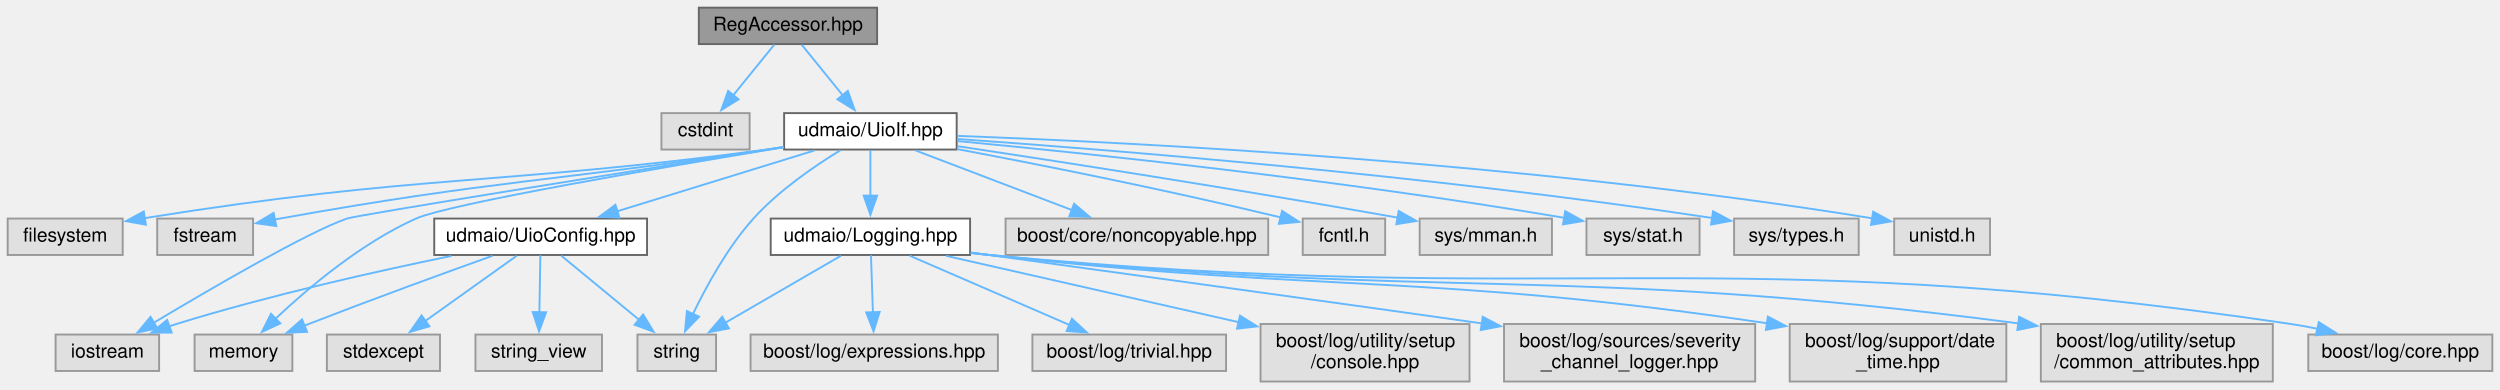
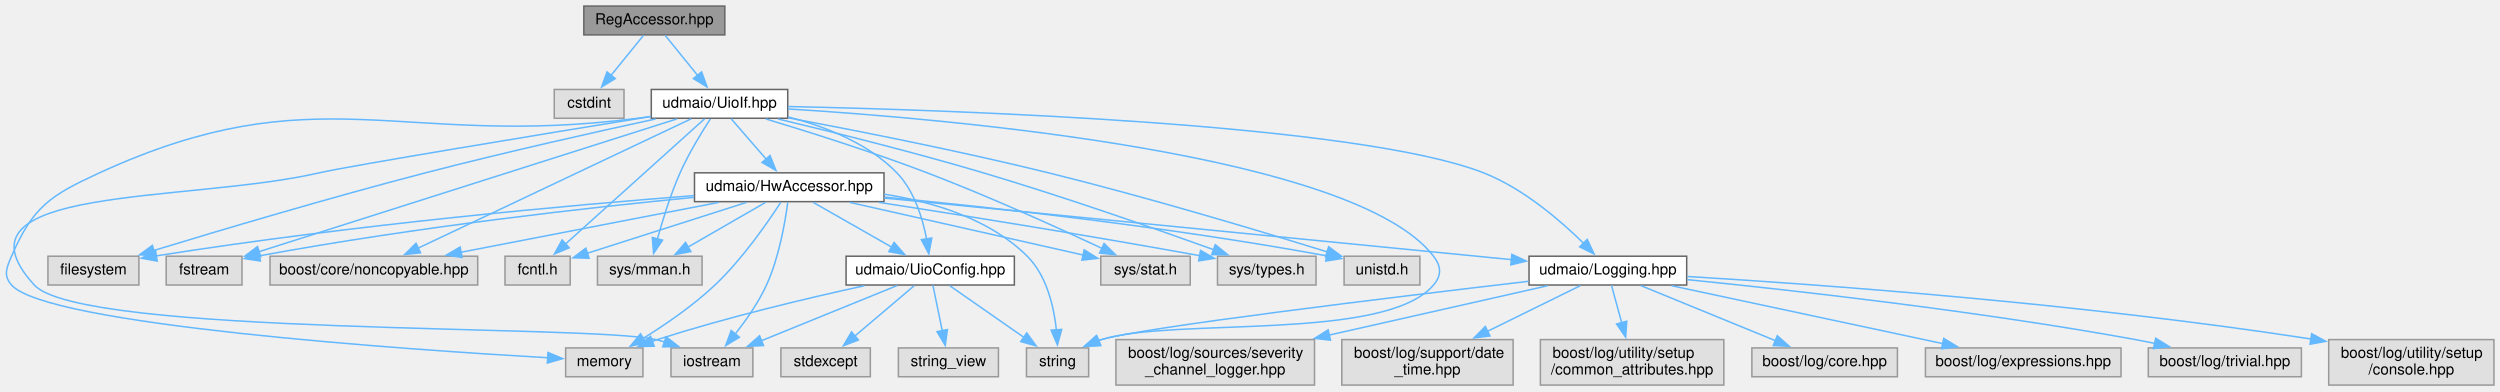
- <svg xmlns="http://www.w3.org/2000/svg" xmlns:xlink="http://www.w3.org/1999/xlink" width="1304pt" height="203pt" viewBox="0.00 0.00 1304.00 203.00">
-   <g id="graph0" class="graph" transform="scale(1 1) rotate(0) translate(4 199)">
+ <svg xmlns="http://www.w3.org/2000/svg" xmlns:xlink="http://www.w3.org/1999/xlink" width="1649pt" height="258pt" viewBox="0.00 0.00 1649.12 258.00">
+   <g id="graph0" class="graph" transform="scale(1 1) rotate(0) translate(4 254)">
    <g id="node1" class="node">
      <g id="a_node1">
        <a xlink:title=" ">
-           <polygon fill="#999999" stroke="#666666" points="453.5,-195 360.5,-195 360.5,-176 453.5,-176 453.5,-195" />
-           <text text-anchor="middle" x="407" y="-183" font-family="Helvetica,sans-Serif" font-size="10.00">RegAccessor.hpp</text>
+           <polygon fill="#999999" stroke="#666666" points="474.12,-250 381.12,-250 381.12,-231 474.12,-231 474.12,-250" />
+           <text text-anchor="middle" x="427.62" y="-238" font-family="Helvetica,sans-Serif" font-size="10.00">RegAccessor.hpp</text>
        </a>
      </g>
    </g>
    <g id="node2" class="node">
      <g id="a_node2">
        <a xlink:title=" ">
-           <polygon fill="#e0e0e0" stroke="#999999" points="387,-140 341,-140 341,-121 387,-121 387,-140" />
-           <text text-anchor="middle" x="364" y="-128" font-family="Helvetica,sans-Serif" font-size="10.00">cstdint</text>
+           <polygon fill="#e0e0e0" stroke="#999999" points="407.62,-195 361.62,-195 361.62,-176 407.62,-176 407.62,-195" />
+           <text text-anchor="middle" x="384.62" y="-183" font-family="Helvetica,sans-Serif" font-size="10.00">cstdint</text>
        </a>
      </g>
    </g>
    <g id="edge1" class="edge">
-       <path fill="none" stroke="#63b8ff" d="M399.9,-175.75C394.08,-168.58 385.67,-158.2 378.44,-149.3" />
-       <polygon fill="#63b8ff" stroke="#63b8ff" points="381.23,-147.18 372.21,-141.62 375.79,-151.59 381.23,-147.18" />
+       <path fill="none" stroke="#63b8ff" d="M420.52,-230.75C414.71,-223.58 406.29,-213.2 399.07,-204.3" />
+       <polygon fill="#63b8ff" stroke="#63b8ff" points="401.85,-202.18 392.83,-196.62 396.41,-206.59 401.85,-202.18" />
    </g>
    <g id="node3" class="node">
      <g id="a_node3">
        <a xlink:href="_uio_if_8hpp.html" target="_top" xlink:title=" ">
-           <polygon fill="white" stroke="#666666" points="495,-140 405,-140 405,-121 495,-121 495,-140" />
-           <text text-anchor="middle" x="450" y="-128" font-family="Helvetica,sans-Serif" font-size="10.00">udmaio/UioIf.hpp</text>
+           <polygon fill="white" stroke="#666666" points="515.62,-195 425.62,-195 425.62,-176 515.62,-176 515.62,-195" />
+           <text text-anchor="middle" x="470.62" y="-183" font-family="Helvetica,sans-Serif" font-size="10.00">udmaio/UioIf.hpp</text>
        </a>
      </g>
    </g>
    <g id="edge2" class="edge">
-       <path fill="none" stroke="#63b8ff" d="M414.1,-175.75C419.92,-168.58 428.33,-158.2 435.56,-149.3" />
-       <polygon fill="#63b8ff" stroke="#63b8ff" points="438.21,-151.59 441.79,-141.62 432.77,-147.18 438.21,-151.59" />
+       <path fill="none" stroke="#63b8ff" d="M434.72,-230.75C440.54,-223.58 448.96,-213.2 456.18,-204.3" />
+       <polygon fill="#63b8ff" stroke="#63b8ff" points="458.83,-206.59 462.42,-196.62 453.4,-202.18 458.83,-206.59" />
    </g>
    <g id="node4" class="node">
      <g id="a_node4">
        <a xlink:title=" ">
-           <polygon fill="#e0e0e0" stroke="#999999" points="60,-85 0,-85 0,-66 60,-66 60,-85" />
-           <text text-anchor="middle" x="30" y="-73" font-family="Helvetica,sans-Serif" font-size="10.00">filesystem</text>
+           <polygon fill="#e0e0e0" stroke="#999999" points="87.62,-85 27.62,-85 27.62,-66 87.62,-66 87.62,-85" />
+           <text text-anchor="middle" x="57.62" y="-73" font-family="Helvetica,sans-Serif" font-size="10.00">filesystem</text>
        </a>
      </g>
    </g>
    <g id="edge3" class="edge">
-       <path fill="none" stroke="#63b8ff" d="M404.65,-122.2C401.72,-121.78 398.82,-121.38 396,-121 254.62,-102.1 215.2,-108.28 71.19,-85.19" />
-       <polygon fill="#63b8ff" stroke="#63b8ff" points="72.1,-81.8 61.67,-83.65 70.98,-88.7 72.1,-81.8" />
+       <path fill="none" stroke="#63b8ff" d="M428.45,-175.55C389.04,-167.01 328.63,-153.49 276.62,-140 213.53,-123.63 140.99,-102.05 97.27,-88.73" />
+       <polygon fill="#63b8ff" stroke="#63b8ff" points="98.56,-85.47 87.97,-85.89 96.52,-92.16 98.56,-85.47" />
    </g>
    <g id="node5" class="node">
      <g id="a_node5">
        <a xlink:title=" ">
-           <polygon fill="#e0e0e0" stroke="#999999" points="128,-85 78,-85 78,-66 128,-66 128,-85" />
-           <text text-anchor="middle" x="103" y="-73" font-family="Helvetica,sans-Serif" font-size="10.00">fstream</text>
+           <polygon fill="#e0e0e0" stroke="#999999" points="155.62,-85 105.62,-85 105.62,-66 155.62,-66 155.62,-85" />
+           <text text-anchor="middle" x="130.62" y="-73" font-family="Helvetica,sans-Serif" font-size="10.00">fstream</text>
        </a>
      </g>
    </g>
    <g id="edge4" class="edge">
-       <path fill="none" stroke="#63b8ff" d="M404.63,-122.31C401.71,-121.86 398.82,-121.42 396,-121 283.24,-104.14 254.22,-105.15 142,-85 141.02,-84.82 140.02,-84.64 139.01,-84.45" />
-       <polygon fill="#63b8ff" stroke="#63b8ff" points="140.1,-81.1 129.6,-82.56 138.72,-87.96 140.1,-81.1" />
+       <path fill="none" stroke="#63b8ff" d="M442.51,-175.57C381.02,-156.04 234.65,-109.54 166.58,-87.92" />
+       <polygon fill="#63b8ff" stroke="#63b8ff" points="168,-84.7 157.41,-85.01 165.88,-91.37 168,-84.7" />
    </g>
    <g id="node6" class="node">
      <g id="a_node6">
        <a xlink:title=" ">
-           <polygon fill="#e0e0e0" stroke="#999999" points="79,-24.5 25,-24.5 25,-5.5 79,-5.5 79,-24.5" />
-           <text text-anchor="middle" x="52" y="-12.5" font-family="Helvetica,sans-Serif" font-size="10.00">iostream</text>
+           <polygon fill="#e0e0e0" stroke="#999999" points="492.62,-24.5 438.62,-24.5 438.62,-5.5 492.62,-5.5 492.62,-24.5" />
+           <text text-anchor="middle" x="465.62" y="-12.5" font-family="Helvetica,sans-Serif" font-size="10.00">iostream</text>
        </a>
      </g>
    </g>
    <g id="edge5" class="edge">
-       <path fill="none" stroke="#63b8ff" d="M404.79,-122.33C328.61,-110.23 182.36,-86.85 177,-85 156.67,-77.97 106.46,-48.76 76.23,-30.68" />
-       <polygon fill="#63b8ff" stroke="#63b8ff" points="78.12,-27.73 67.74,-25.58 74.51,-33.73 78.12,-27.73" />
+       <path fill="none" stroke="#63b8ff" d="M425.24,-177.15C355.42,-165.8 227.52,-144.8 206.62,-140 119.11,-119.9 -42.03,-132.21 18.62,-66 49.51,-32.28 384.04,-40.19 428.62,-30 430.51,-29.57 432.43,-29.06 434.35,-28.5" />
+       <polygon fill="#63b8ff" stroke="#63b8ff" points="435.38,-31.85 443.75,-25.35 433.16,-25.21 435.38,-31.85" />
    </g>
    <g id="node7" class="node">
      <g id="a_node7">
        <a xlink:title=" ">
-           <polygon fill="#e0e0e0" stroke="#999999" points="148.5,-24.5 97.5,-24.5 97.5,-5.5 148.5,-5.5 148.5,-24.5" />
-           <text text-anchor="middle" x="123" y="-12.5" font-family="Helvetica,sans-Serif" font-size="10.00">memory</text>
+           <polygon fill="#e0e0e0" stroke="#999999" points="420.12,-24.5 369.12,-24.5 369.12,-5.5 420.12,-5.5 420.12,-24.5" />
+           <text text-anchor="middle" x="394.62" y="-12.5" font-family="Helvetica,sans-Serif" font-size="10.00">memory</text>
        </a>
      </g>
    </g>
    <g id="edge6" class="edge">
-       <path fill="none" stroke="#63b8ff" d="M404.55,-122.14C340.69,-111.61 230.23,-92.69 213,-85 184.48,-72.27 156.75,-48.82 139.78,-32.83" />
-       <polygon fill="#63b8ff" stroke="#63b8ff" points="142.23,-30.33 132.61,-25.88 137.35,-35.35 142.23,-30.33" />
+       <path fill="none" stroke="#63b8ff" d="M425.28,-177.18C422.35,-176.76 419.45,-176.37 416.62,-176 259.35,-155.66 205.78,-206.1 61.62,-140 29.33,-125.19 17.65,-117.64 3.62,-85 0.29,-77.24 -1.96,-72.34 3.62,-66 26.83,-39.64 264.17,-23.41 357.36,-18.01" />
+       <polygon fill="#63b8ff" stroke="#63b8ff" points="357.45,-21.51 367.24,-17.45 357.06,-14.52 357.45,-21.51" />
    </g>
    <g id="node8" class="node">
      <g id="a_node8">
        <a xlink:title=" ">
-           <polygon fill="#e0e0e0" stroke="#999999" points="369.5,-24.5 328.5,-24.5 328.5,-5.5 369.5,-5.5 369.5,-24.5" />
-           <text text-anchor="middle" x="349" y="-12.5" font-family="Helvetica,sans-Serif" font-size="10.00">string</text>
+           <polygon fill="#e0e0e0" stroke="#999999" points="714.12,-24.5 673.12,-24.5 673.12,-5.5 714.12,-5.5 714.12,-24.5" />
+           <text text-anchor="middle" x="693.62" y="-12.5" font-family="Helvetica,sans-Serif" font-size="10.00">string</text>
        </a>
      </g>
    </g>
    <g id="edge7" class="edge">
-       <path fill="none" stroke="#63b8ff" d="M434.32,-120.61C421.09,-112.55 402.24,-99.71 389,-85 375.55,-70.06 364.49,-49.87 357.44,-35.19" />
-       <polygon fill="#63b8ff" stroke="#63b8ff" points="360.65,-33.81 353.3,-26.19 354.29,-36.73 360.65,-33.81" />
+       <path fill="none" stroke="#63b8ff" d="M515.79,-182.15C623.41,-175.48 889.89,-152.36 941.62,-85 946.77,-78.3 947.09,-72.44 941.62,-66 909.7,-28.4 769.65,-44.87 722.62,-30 721.97,-29.79 721.32,-29.58 720.66,-29.35" />
+       <polygon fill="#63b8ff" stroke="#63b8ff" points="722.13,-26.17 711.55,-25.57 719.45,-32.63 722.13,-26.17" />
    </g>
    <g id="node9" class="node">
      <g id="a_node9">
        <a xlink:title=" ">
-           <polygon fill="#e0e0e0" stroke="#999999" points="657.5,-85 520.5,-85 520.5,-66 657.5,-66 657.5,-85" />
-           <text text-anchor="middle" x="589" y="-73" font-family="Helvetica,sans-Serif" font-size="10.00">boost/core/noncopyable.hpp</text>
+           <polygon fill="#e0e0e0" stroke="#999999" points="311.12,-85 174.12,-85 174.12,-66 311.12,-66 311.12,-85" />
+           <text text-anchor="middle" x="242.62" y="-73" font-family="Helvetica,sans-Serif" font-size="10.00">boost/core/noncopyable.hpp</text>
        </a>
      </g>
    </g>
    <g id="edge8" class="edge">
-       <path fill="none" stroke="#63b8ff" d="M473.58,-120.51C495.98,-111.97 529.9,-99.03 555.18,-89.4" />
-       <polygon fill="#63b8ff" stroke="#63b8ff" points="556.26,-92.73 564.35,-85.9 553.76,-86.19 556.26,-92.73" />
+       <path fill="none" stroke="#63b8ff" d="M451.97,-175.66C412.3,-156.87 319.35,-112.84 271.78,-90.31" />
+       <polygon fill="#63b8ff" stroke="#63b8ff" points="273.44,-87.23 262.91,-86.11 270.45,-93.55 273.44,-87.23" />
    </g>
    <g id="node10" class="node">
      <g id="a_node10">
        <a xlink:title=" ">
-           <polygon fill="#e0e0e0" stroke="#999999" points="718.5,-85 675.5,-85 675.5,-66 718.5,-66 718.5,-85" />
-           <text text-anchor="middle" x="697" y="-73" font-family="Helvetica,sans-Serif" font-size="10.00">fcntl.h</text>
+           <polygon fill="#e0e0e0" stroke="#999999" points="372.12,-85 329.12,-85 329.12,-66 372.12,-66 372.12,-85" />
+           <text text-anchor="middle" x="350.62" y="-73" font-family="Helvetica,sans-Serif" font-size="10.00">fcntl.h</text>
        </a>
      </g>
    </g>
    <g id="edge9" class="edge">
-       <path fill="none" stroke="#63b8ff" d="M495.1,-121.26C536.73,-113.43 600.51,-100.86 664.07,-85.59" />
-       <polygon fill="#63b8ff" stroke="#63b8ff" points="664.73,-89.03 673.62,-83.27 663.08,-82.23 664.73,-89.03" />
+       <path fill="none" stroke="#63b8ff" d="M460.8,-175.66C440.76,-157.62 394.87,-116.32 369.09,-93.12" />
+       <polygon fill="#63b8ff" stroke="#63b8ff" points="371.48,-90.56 361.7,-86.47 366.8,-95.76 371.48,-90.56" />
    </g>
    <g id="node11" class="node">
      <g id="a_node11">
        <a xlink:title=" ">
-           <polygon fill="#e0e0e0" stroke="#999999" points="805.5,-85 736.5,-85 736.5,-66 805.5,-66 805.5,-85" />
-           <text text-anchor="middle" x="771" y="-73" font-family="Helvetica,sans-Serif" font-size="10.00">sys/mman.h</text>
+           <polygon fill="#e0e0e0" stroke="#999999" points="459.12,-85 390.12,-85 390.12,-66 459.12,-66 459.12,-85" />
+           <text text-anchor="middle" x="424.62" y="-73" font-family="Helvetica,sans-Serif" font-size="10.00">sys/mman.h</text>
        </a>
      </g>
    </g>
    <g id="edge10" class="edge">
-       <path fill="none" stroke="#63b8ff" d="M495.35,-122.76C548.19,-114.79 638.42,-100.83 725.18,-85.45" />
-       <polygon fill="#63b8ff" stroke="#63b8ff" points="725.57,-88.94 734.8,-83.74 724.34,-82.05 725.57,-88.94" />
+       <path fill="none" stroke="#63b8ff" d="M464.63,-175.61C458.91,-166.85 450.35,-152.93 444.62,-140 438.31,-125.74 433.1,-108.88 429.58,-96.12" />
+       <polygon fill="#63b8ff" stroke="#63b8ff" points="433.06,-95.6 427.13,-86.82 426.29,-97.38 433.06,-95.6" />
    </g>
    <g id="node12" class="node">
      <g id="a_node12">
        <a xlink:title=" ">
-           <polygon fill="#e0e0e0" stroke="#999999" points="882.5,-85 823.5,-85 823.5,-66 882.5,-66 882.5,-85" />
-           <text text-anchor="middle" x="853" y="-73" font-family="Helvetica,sans-Serif" font-size="10.00">sys/stat.h</text>
+           <polygon fill="#e0e0e0" stroke="#999999" points="781.12,-85 722.12,-85 722.12,-66 781.12,-66 781.12,-85" />
+           <text text-anchor="middle" x="751.62" y="-73" font-family="Helvetica,sans-Serif" font-size="10.00">sys/stat.h</text>
        </a>
      </g>
    </g>
    <g id="edge11" class="edge">
-       <path fill="none" stroke="#63b8ff" d="M495.45,-125.41C562.6,-119.06 692.49,-105.56 812.02,-85.37" />
-       <polygon fill="#63b8ff" stroke="#63b8ff" points="812.43,-88.85 821.69,-83.72 811.25,-81.95 812.43,-88.85" />
+       <path fill="none" stroke="#63b8ff" d="M501.13,-175.56C529.1,-167.14 571.53,-153.78 607.62,-140 648.37,-124.45 694.28,-103.6 723.08,-90.11" />
+       <polygon fill="#63b8ff" stroke="#63b8ff" points="724.31,-93.4 731.86,-85.97 721.33,-87.07 724.31,-93.4" />
    </g>
    <g id="node13" class="node">
      <g id="a_node13">
        <a xlink:title=" ">
-           <polygon fill="#e0e0e0" stroke="#999999" points="965.5,-85 900.5,-85 900.5,-66 965.5,-66 965.5,-85" />
-           <text text-anchor="middle" x="933" y="-73" font-family="Helvetica,sans-Serif" font-size="10.00">sys/types.h</text>
+           <polygon fill="#e0e0e0" stroke="#999999" points="864.12,-85 799.12,-85 799.12,-66 864.12,-66 864.12,-85" />
+           <text text-anchor="middle" x="831.62" y="-73" font-family="Helvetica,sans-Serif" font-size="10.00">sys/types.h</text>
        </a>
      </g>
    </g>
    <g id="edge12" class="edge">
-       <path fill="none" stroke="#63b8ff" d="M495.37,-126.5C573.71,-120.97 739.57,-107.79 889.18,-85.29" />
-       <polygon fill="#63b8ff" stroke="#63b8ff" points="889.53,-88.78 898.89,-83.81 888.47,-81.86 889.53,-88.78" />
+       <path fill="none" stroke="#63b8ff" d="M509.21,-175.53C544.63,-167.09 598.45,-153.72 644.62,-140 698.09,-124.11 759.11,-102.78 796.5,-89.33" />
+       <polygon fill="#63b8ff" stroke="#63b8ff" points="797.67,-92.63 805.89,-85.94 795.29,-86.05 797.67,-92.63" />
    </g>
    <g id="node14" class="node">
      <g id="a_node14">
        <a xlink:title=" ">
-           <polygon fill="#e0e0e0" stroke="#999999" points="1034,-85 984,-85 984,-66 1034,-66 1034,-85" />
-           <text text-anchor="middle" x="1009" y="-73" font-family="Helvetica,sans-Serif" font-size="10.00">unistd.h</text>
+           <polygon fill="#e0e0e0" stroke="#999999" points="932.62,-85 882.62,-85 882.62,-66 932.62,-66 932.62,-85" />
+           <text text-anchor="middle" x="907.62" y="-73" font-family="Helvetica,sans-Serif" font-size="10.00">unistd.h</text>
        </a>
      </g>
    </g>
    <g id="edge13" class="edge">
-       <path fill="none" stroke="#63b8ff" d="M495.25,-128.11C584.71,-124.83 790.58,-114.68 972.71,-85.1" />
-       <polygon fill="#63b8ff" stroke="#63b8ff" points="973.05,-88.59 982.35,-83.51 971.91,-81.69 973.05,-88.59" />
+       <path fill="none" stroke="#63b8ff" d="M515.74,-176.32C559.79,-168.08 628.63,-154.54 687.62,-140 753,-123.89 828.16,-101.3 871.55,-87.86" />
+       <polygon fill="#63b8ff" stroke="#63b8ff" points="872.44,-91.25 880.95,-84.94 870.36,-84.57 872.44,-91.25" />
    </g>
    <g id="node15" class="node">
      <g id="a_node15">
+         <a xlink:href="_hw_accessor_8hpp.html" target="_top" xlink:title=" ">
+           <polygon fill="white" stroke="#666666" points="579.12,-140 454.12,-140 454.12,-121 579.12,-121 579.12,-140" />
+           <text text-anchor="middle" x="516.62" y="-128" font-family="Helvetica,sans-Serif" font-size="10.00">udmaio/HwAccessor.hpp</text>
+         </a>
+       </g>
+     </g>
+     <g id="edge14" class="edge">
+       <path fill="none" stroke="#63b8ff" d="M478.22,-175.75C484.51,-168.5 493.64,-157.98 501.42,-149.02" />
+       <polygon fill="#63b8ff" stroke="#63b8ff" points="503.96,-151.43 507.87,-141.59 498.67,-146.84 503.96,-151.43" />
+     </g>
+     <g id="node16" class="node">
+       <g id="a_node16">
        <a xlink:href="_logging_8hpp.html" target="_top" xlink:title=" ">
-           <polygon fill="white" stroke="#666666" points="502,-85 398,-85 398,-66 502,-66 502,-85" />
-           <text text-anchor="middle" x="450" y="-73" font-family="Helvetica,sans-Serif" font-size="10.00">udmaio/Logging.hpp</text>
-         </a>
-       </g>
-     </g>
-     <g id="edge14" class="edge">
-       <path fill="none" stroke="#63b8ff" d="M450,-120.75C450,-114.27 450,-105.16 450,-96.9" />
-       <polygon fill="#63b8ff" stroke="#63b8ff" points="453.5,-96.96 450,-86.96 446.5,-96.96 453.5,-96.96" />
+           <polygon fill="white" stroke="#666666" points="1108.62,-85 1004.62,-85 1004.62,-66 1108.62,-66 1108.62,-85" />
+           <text text-anchor="middle" x="1056.62" y="-73" font-family="Helvetica,sans-Serif" font-size="10.00">udmaio/Logging.hpp</text>
+         </a>
+       </g>
+     </g>
+     <g id="edge41" class="edge">
+       <path fill="none" stroke="#63b8ff" d="M515.81,-183.75C623.34,-181.45 891.61,-172.53 974.62,-140 1000.69,-129.79 1025.34,-108.55 1040.68,-93.46" />
+       <polygon fill="#63b8ff" stroke="#63b8ff" points="1043.01,-96.08 1047.52,-86.49 1038.02,-91.17 1043.01,-96.08" />
+     </g>
+     <g id="node24" class="node">
+       <g id="a_node24">
+         <a xlink:href="_uio_config_8hpp.html" target="_top" xlink:title=" ">
+           <polygon fill="white" stroke="#666666" points="665.12,-85 554.12,-85 554.12,-66 665.12,-66 665.12,-85" />
+           <text text-anchor="middle" x="609.62" y="-73" font-family="Helvetica,sans-Serif" font-size="10.00">udmaio/UioConfig.hpp</text>
+         </a>
+       </g>
+     </g>
+     <g id="edge42" class="edge">
+       <path fill="none" stroke="#63b8ff" d="M516.03,-176.86C540.14,-170.65 568.63,-159.57 587.62,-140 599.07,-128.21 604.58,-110.16 607.22,-96.32" />
+       <polygon fill="#63b8ff" stroke="#63b8ff" points="610.66,-97 608.7,-86.58 603.74,-95.94 610.66,-97" />
+     </g>
+     <g id="edge15" class="edge">
+       <path fill="none" stroke="#63b8ff" d="M453.72,-124.99C373.59,-118.76 230.66,-106.06 98.88,-85.19" />
+       <polygon fill="#63b8ff" stroke="#63b8ff" points="99.72,-81.78 89.29,-83.66 98.61,-88.7 99.72,-81.78" />
+     </g>
+     <g id="edge16" class="edge">
+       <path fill="none" stroke="#63b8ff" d="M453.64,-123.82C385.35,-117.16 272.98,-104.71 167.02,-85.24" />
+       <polygon fill="#63b8ff" stroke="#63b8ff" points="167.76,-81.82 157.29,-83.43 166.48,-88.7 167.76,-81.82" />
+     </g>
+     <g id="edge17" class="edge">
+       <path fill="none" stroke="#63b8ff" d="M515.63,-120.52C513.98,-107.88 509.99,-84.34 501.62,-66 496.34,-54.42 488.19,-42.81 480.99,-33.69" />
+       <polygon fill="#63b8ff" stroke="#63b8ff" points="483.75,-31.54 474.68,-26.06 478.35,-36 483.75,-31.54" />
+     </g>
+     <g id="edge18" class="edge">
+       <path fill="none" stroke="#63b8ff" d="M511.05,-120.58C502.67,-107.61 485.84,-83.21 467.62,-66 453.2,-52.37 434.74,-39.76 420,-30.62" />
+       <polygon fill="#63b8ff" stroke="#63b8ff" points="422.14,-27.83 411.77,-25.65 418.52,-33.82 422.14,-27.83" />
+     </g>
+     <g id="edge19" class="edge">
+       <path fill="none" stroke="#63b8ff" d="M579.32,-125.9C611.4,-120.89 648.81,-109.67 673.62,-85 686.48,-72.22 691.18,-51.72 692.85,-36.38" />
+       <polygon fill="#63b8ff" stroke="#63b8ff" points="696.33,-36.72 693.54,-26.5 689.35,-36.23 696.33,-36.72" />
+     </g>
+     <g id="edge20" class="edge">
+       <path fill="none" stroke="#63b8ff" d="M470.14,-120.51C423.16,-111.42 350.46,-97.36 299.94,-87.59" />
+       <polygon fill="#63b8ff" stroke="#63b8ff" points="300.84,-84.2 290.36,-85.73 299.51,-91.07 300.84,-84.2" />
+     </g>
+     <g id="edge21" class="edge">
+       <path fill="none" stroke="#63b8ff" d="M488.46,-120.51C459.3,-111.2 413.79,-96.67 383.12,-86.87" />
+       <polygon fill="#63b8ff" stroke="#63b8ff" points="384.58,-83.67 373.99,-83.96 382.45,-90.34 384.58,-83.67" />
+     </g>
+     <g id="edge22" class="edge">
+       <path fill="none" stroke="#63b8ff" d="M501.02,-120.51C486.92,-112.39 465.94,-100.3 449.52,-90.85" />
+       <polygon fill="#63b8ff" stroke="#63b8ff" points="451.72,-88.07 441.31,-86.11 448.23,-94.14 451.72,-88.07" />
+     </g>
+     <g id="edge23" class="edge">
+       <path fill="none" stroke="#63b8ff" d="M556.49,-120.51C599.4,-110.83 667.33,-95.51 710.66,-85.74" />
+       <polygon fill="#63b8ff" stroke="#63b8ff" points="711.19,-89.21 720.18,-83.59 709.65,-82.38 711.19,-89.21" />
+     </g>
+     <g id="edge24" class="edge">
+       <path fill="none" stroke="#63b8ff" d="M575.85,-120.51C628.73,-112.34 708.59,-99.62 787.51,-85.33" />
+       <polygon fill="#63b8ff" stroke="#63b8ff" points="787.93,-88.81 797.14,-83.57 786.68,-81.92 787.93,-88.81" />
+     </g>
+     <g id="edge25" class="edge">
+       <path fill="none" stroke="#63b8ff" d="M579.53,-123.98C648.75,-117.39 763.46,-104.94 871.36,-85.21" />
+       <polygon fill="#63b8ff" stroke="#63b8ff" points="871.77,-88.7 880.96,-83.43 870.49,-81.81 871.77,-88.7" />
+     </g>
+     <g id="edge26" class="edge">
+       <path fill="none" stroke="#63b8ff" d="M579.36,-123.34C683.03,-113.17 888.97,-92.96 993.13,-82.73" />
+       <polygon fill="#63b8ff" stroke="#63b8ff" points="993.29,-86.23 1002.9,-81.77 992.6,-79.27 993.29,-86.23" />
+     </g>
+     <g id="edge35" class="edge">
+       <path fill="none" stroke="#63b8ff" d="M532.4,-120.51C546.65,-112.39 567.86,-100.3 584.45,-90.85" />
+       <polygon fill="#63b8ff" stroke="#63b8ff" points="585.81,-94.1 592.77,-86.11 582.34,-88.02 585.81,-94.1" />
+     </g>
+     <g id="edge27" class="edge">
+       <path fill="none" stroke="#63b8ff" d="M1004.37,-68.46C917.19,-58.25 749,-37.9 722.62,-30 721.82,-29.76 721.01,-29.5 720.2,-29.22" />
+       <polygon fill="#63b8ff" stroke="#63b8ff" points="721.8,-26.1 711.22,-25.51 719.13,-32.56 721.8,-26.1" />
+     </g>
+     <g id="node17" class="node">
+       <g id="a_node17">
+         <a xlink:title=" ">
+           <polygon fill="#e0e0e0" stroke="#999999" points="1247.62,-24.5 1151.62,-24.5 1151.62,-5.5 1247.62,-5.5 1247.62,-24.5" />
+           <text text-anchor="middle" x="1199.62" y="-12.5" font-family="Helvetica,sans-Serif" font-size="10.00">boost/log/core.hpp</text>
+         </a>
+       </g>
+     </g>
+     <g id="edge28" class="edge">
+       <path fill="none" stroke="#63b8ff" d="M1078.34,-65.62C1101.96,-55.95 1139.98,-40.4 1167.15,-29.28" />
+       <polygon fill="#63b8ff" stroke="#63b8ff" points="1168.37,-32.57 1176.3,-25.54 1165.72,-26.09 1168.37,-32.57" />
+     </g>
+     <g id="node18" class="node">
+       <g id="a_node18">
+         <a xlink:title=" ">
+           <polygon fill="#e0e0e0" stroke="#999999" points="1395.12,-24.5 1266.12,-24.5 1266.12,-5.5 1395.12,-5.5 1395.12,-24.5" />
+           <text text-anchor="middle" x="1330.62" y="-12.5" font-family="Helvetica,sans-Serif" font-size="10.00">boost/log/expressions.hpp</text>
+         </a>
+       </g>
+     </g>
+     <g id="edge29" class="edge">
+       <path fill="none" stroke="#63b8ff" d="M1098.54,-65.55C1146.58,-55.29 1225.41,-38.46 1277.67,-27.31" />
+       <polygon fill="#63b8ff" stroke="#63b8ff" points="1278.19,-30.77 1287.24,-25.26 1276.72,-23.93 1278.19,-30.77" />
+     </g>
+     <g id="node19" class="node">
+       <g id="a_node19">
+         <a xlink:title=" ">
+           <polygon fill="#e0e0e0" stroke="#999999" points="1514.12,-24.5 1413.12,-24.5 1413.12,-5.5 1514.12,-5.5 1514.12,-24.5" />
+           <text text-anchor="middle" x="1463.62" y="-12.5" font-family="Helvetica,sans-Serif" font-size="10.00">boost/log/trivial.hpp</text>
+         </a>
+       </g>
+     </g>
+     <g id="edge30" class="edge">
+       <path fill="none" stroke="#63b8ff" d="M1109.07,-69.54C1177.41,-62.68 1300.51,-48.95 1404.62,-30 1408.75,-29.25 1413.02,-28.39 1417.29,-27.48" />
+       <polygon fill="#63b8ff" stroke="#63b8ff" points="1418.02,-30.9 1427.02,-25.31 1416.5,-24.07 1418.02,-30.9" />
+     </g>
+     <g id="node20" class="node">
+       <g id="a_node20">
+         <a xlink:title=" ">
+           <polygon fill="#e0e0e0" stroke="#999999" points="1641.12,-30 1532.12,-30 1532.12,0 1641.12,0 1641.12,-30" />
+           <text text-anchor="start" x="1540.12" y="-18" font-family="Helvetica,sans-Serif" font-size="10.00">boost/log/utility/setup</text>
+           <text text-anchor="middle" x="1586.62" y="-7" font-family="Helvetica,sans-Serif" font-size="10.00">/console.hpp</text>
+         </a>
+       </g>
+     </g>
+     <g id="edge31" class="edge">
+       <path fill="none" stroke="#63b8ff" d="M1109.07,-71.62C1193.72,-66.52 1365.88,-54.22 1520.62,-30.36" />
+       <polygon fill="#63b8ff" stroke="#63b8ff" points="1520.89,-33.86 1530.23,-28.85 1519.81,-26.94 1520.89,-33.86" />
+     </g>
+     <g id="node21" class="node">
+       <g id="a_node21">
+         <a xlink:title=" ">
+           <polygon fill="#e0e0e0" stroke="#999999" points="863.12,-30 732.12,-30 732.12,0 863.12,0 863.12,-30" />
+           <text text-anchor="start" x="740.12" y="-18" font-family="Helvetica,sans-Serif" font-size="10.00">boost/log/sources/severity</text>
+           <text text-anchor="middle" x="797.62" y="-7" font-family="Helvetica,sans-Serif" font-size="10.00">_channel_logger.hpp</text>
+         </a>
+       </g>
+     </g>
+     <g id="edge32" class="edge">
+       <path fill="none" stroke="#63b8ff" d="M1017.01,-65.55C978.76,-56.91 919.89,-43.62 872.75,-32.97" />
+       <polygon fill="#63b8ff" stroke="#63b8ff" points="873.66,-29.59 863.14,-30.8 872.12,-36.41 873.66,-29.59" />
+     </g>
+     <g id="node22" class="node">
+       <g id="a_node22">
+         <a xlink:title=" ">
+           <polygon fill="#e0e0e0" stroke="#999999" points="994.12,-30 881.12,-30 881.12,0 994.12,0 994.12,-30" />
+           <text text-anchor="start" x="889.12" y="-18" font-family="Helvetica,sans-Serif" font-size="10.00">boost/log/support/date</text>
+           <text text-anchor="middle" x="937.62" y="-7" font-family="Helvetica,sans-Serif" font-size="10.00">_time.hpp</text>
+         </a>
+       </g>
+     </g>
+     <g id="edge33" class="edge">
+       <path fill="none" stroke="#63b8ff" d="M1038.55,-65.62C1022.31,-57.63 997.89,-45.63 977.14,-35.43" />
+       <polygon fill="#63b8ff" stroke="#63b8ff" points="978.87,-32.38 968.35,-31.11 975.78,-38.66 978.87,-32.38" />
    </g>
    <g id="node23" class="node">
      <g id="a_node23">
-         <a xlink:href="_uio_config_8hpp.html" target="_top" xlink:title=" ">
-           <polygon fill="white" stroke="#666666" points="333.5,-85 222.5,-85 222.5,-66 333.5,-66 333.5,-85" />
-           <text text-anchor="middle" x="278" y="-73" font-family="Helvetica,sans-Serif" font-size="10.00">udmaio/UioConfig.hpp</text>
-         </a>
-       </g>
-     </g>
-     <g id="edge23" class="edge">
-       <path fill="none" stroke="#63b8ff" d="M420.82,-120.51C392.44,-111.76 349.12,-98.42 317.63,-88.71" />
-       <polygon fill="#63b8ff" stroke="#63b8ff" points="319.07,-85.49 308.48,-85.89 317.01,-92.18 319.07,-85.49" />
-     </g>
-     <g id="edge15" class="edge">
-       <path fill="none" stroke="#63b8ff" d="M434.66,-65.62C418.64,-56.34 393.26,-41.63 374.27,-30.64" />
-       <polygon fill="#63b8ff" stroke="#63b8ff" points="376.2,-27.71 365.79,-25.73 372.69,-33.77 376.2,-27.71" />
-     </g>
-     <g id="node16" class="node">
-       <g id="a_node16">
-         <a xlink:title=" ">
-           <polygon fill="#e0e0e0" stroke="#999999" points="1296,-24.5 1200,-24.5 1200,-5.5 1296,-5.5 1296,-24.5" />
-           <text text-anchor="middle" x="1248" y="-12.5" font-family="Helvetica,sans-Serif" font-size="10.00">boost/log/core.hpp</text>
-         </a>
-       </g>
-     </g>
-     <g id="edge16" class="edge">
-       <path fill="none" stroke="#63b8ff" d="M502.39,-67C505.64,-66.64 508.86,-66.3 512,-66 812.85,-37.45 892.05,-74.24 1191,-30 1195.59,-29.32 1200.36,-28.44 1205.08,-27.45" />
-       <polygon fill="#63b8ff" stroke="#63b8ff" points="1205.5,-30.94 1214.48,-25.32 1203.95,-24.12 1205.5,-30.94" />
-     </g>
-     <g id="node17" class="node">
-       <g id="a_node17">
-         <a xlink:title=" ">
-           <polygon fill="#e0e0e0" stroke="#999999" points="516.5,-24.5 387.5,-24.5 387.5,-5.5 516.5,-5.5 516.5,-24.5" />
-           <text text-anchor="middle" x="452" y="-12.5" font-family="Helvetica,sans-Serif" font-size="10.00">boost/log/expressions.hpp</text>
-         </a>
-       </g>
-     </g>
-     <g id="edge17" class="edge">
-       <path fill="none" stroke="#63b8ff" d="M450.3,-65.87C450.56,-58 450.97,-46.1 451.32,-35.89" />
-       <polygon fill="#63b8ff" stroke="#63b8ff" points="454.81,-36.29 451.65,-26.18 447.81,-36.05 454.81,-36.29" />
-     </g>
-     <g id="node18" class="node">
-       <g id="a_node18">
-         <a xlink:title=" ">
-           <polygon fill="#e0e0e0" stroke="#999999" points="635.5,-24.5 534.5,-24.5 534.5,-5.5 635.5,-5.5 635.5,-24.5" />
-           <text text-anchor="middle" x="585" y="-12.5" font-family="Helvetica,sans-Serif" font-size="10.00">boost/log/trivial.hpp</text>
-         </a>
-       </g>
-     </g>
-     <g id="edge18" class="edge">
-       <path fill="none" stroke="#63b8ff" d="M470.5,-65.62C492.71,-55.99 528.37,-40.54 554,-29.43" />
-       <polygon fill="#63b8ff" stroke="#63b8ff" points="555.13,-32.76 562.91,-25.57 552.35,-26.33 555.13,-32.76" />
-     </g>
-     <g id="node19" class="node">
-       <g id="a_node19">
-         <a xlink:title=" ">
-           <polygon fill="#e0e0e0" stroke="#999999" points="762.5,-30 653.5,-30 653.5,0 762.5,0 762.5,-30" />
-           <text text-anchor="start" x="661.5" y="-18" font-family="Helvetica,sans-Serif" font-size="10.00">boost/log/utility/setup</text>
-           <text text-anchor="middle" x="708" y="-7" font-family="Helvetica,sans-Serif" font-size="10.00">/console.hpp</text>
-         </a>
-       </g>
-     </g>
-     <g id="edge19" class="edge">
-       <path fill="none" stroke="#63b8ff" d="M489.47,-65.55C530.06,-56.35 594,-41.85 642.26,-30.91" />
-       <polygon fill="#63b8ff" stroke="#63b8ff" points="642.77,-34.38 651.75,-28.75 641.22,-27.55 642.77,-34.38" />
-     </g>
-     <g id="node20" class="node">
-       <g id="a_node20">
-         <a xlink:title=" ">
-           <polygon fill="#e0e0e0" stroke="#999999" points="911.5,-30 780.5,-30 780.5,0 911.5,0 911.5,-30" />
-           <text text-anchor="start" x="788.5" y="-18" font-family="Helvetica,sans-Serif" font-size="10.00">boost/log/sources/severity</text>
-           <text text-anchor="middle" x="846" y="-7" font-family="Helvetica,sans-Serif" font-size="10.00">_channel_logger.hpp</text>
-         </a>
-       </g>
-     </g>
-     <g id="edge20" class="edge">
-       <path fill="none" stroke="#63b8ff" d="M502.21,-67.32C581.19,-56.45 725.84,-36.53 768.88,-30.31" />
-       <polygon fill="#63b8ff" stroke="#63b8ff" points="769.39,-33.77 778.77,-28.84 768.36,-26.85 769.39,-33.77" />
-     </g>
-     <g id="node21" class="node">
-       <g id="a_node21">
-         <a xlink:title=" ">
-           <polygon fill="#e0e0e0" stroke="#999999" points="1042.5,-30 929.5,-30 929.5,0 1042.5,0 1042.5,-30" />
-           <text text-anchor="start" x="937.5" y="-18" font-family="Helvetica,sans-Serif" font-size="10.00">boost/log/support/date</text>
-           <text text-anchor="middle" x="986" y="-7" font-family="Helvetica,sans-Serif" font-size="10.00">_time.hpp</text>
-         </a>
-       </g>
-     </g>
-     <g id="edge21" class="edge">
-       <path fill="none" stroke="#63b8ff" d="M502.41,-67.13C505.65,-66.73 508.87,-66.35 512,-66 689.71,-46.01 738.62,-56.81 917.85,-30.36" />
-       <polygon fill="#63b8ff" stroke="#63b8ff" points="918.13,-33.86 927.51,-28.92 917.1,-26.94 918.13,-33.86" />
-     </g>
-     <g id="node22" class="node">
-       <g id="a_node22">
-         <a xlink:title=" ">
-           <polygon fill="#e0e0e0" stroke="#999999" points="1181.5,-30 1060.5,-30 1060.5,0 1181.5,0 1181.5,-30" />
-           <text text-anchor="start" x="1068.5" y="-18" font-family="Helvetica,sans-Serif" font-size="10.00">boost/log/utility/setup</text>
-           <text text-anchor="middle" x="1121" y="-7" font-family="Helvetica,sans-Serif" font-size="10.00">/common_attributes.hpp</text>
-         </a>
-       </g>
-     </g>
-     <g id="edge22" class="edge">
-       <path fill="none" stroke="#63b8ff" d="M502.4,-67.05C505.65,-66.67 508.87,-66.32 512,-66 747.67,-42.02 811.68,-61.38 1049.05,-30.28" />
-       <polygon fill="#63b8ff" stroke="#63b8ff" points="1049.17,-33.8 1058.62,-29.01 1048.25,-26.86 1049.17,-33.8" />
-     </g>
-     <g id="edge24" class="edge">
-       <path fill="none" stroke="#63b8ff" d="M231.44,-65.51C192.67,-57.56 136.22,-44.94 88,-30 86.67,-29.59 85.31,-29.15 83.95,-28.69" />
-       <polygon fill="#63b8ff" stroke="#63b8ff" points="85.55,-25.55 74.95,-25.45 83.18,-32.13 85.55,-25.55" />
-     </g>
-     <g id="edge25" class="edge">
-       <path fill="none" stroke="#63b8ff" d="M252.87,-65.57C228.32,-56.78 189.95,-42.84 157,-30 156.22,-29.7 155.43,-29.39 154.63,-29.07" />
-       <polygon fill="#63b8ff" stroke="#63b8ff" points="156.16,-25.91 145.57,-25.43 153.55,-32.41 156.16,-25.91" />
-     </g>
-     <g id="edge27" class="edge">
-       <path fill="none" stroke="#63b8ff" d="M288.78,-65.62C299.52,-56.77 316.25,-42.98 329.35,-32.19" />
-       <polygon fill="#63b8ff" stroke="#63b8ff" points="331.45,-34.99 336.95,-25.93 327,-29.59 331.45,-34.99" />
-     </g>
-     <g id="node24" class="node">
-       <g id="a_node24">
-         <a xlink:title=" ">
-           <polygon fill="#e0e0e0" stroke="#999999" points="225.5,-24.5 166.5,-24.5 166.5,-5.5 225.5,-5.5 225.5,-24.5" />
-           <text text-anchor="middle" x="196" y="-12.5" font-family="Helvetica,sans-Serif" font-size="10.00">stdexcept</text>
-         </a>
-       </g>
-     </g>
-     <g id="edge26" class="edge">
-       <path fill="none" stroke="#63b8ff" d="M265.55,-65.62C252.9,-56.6 233.07,-42.45 217.81,-31.56" />
-       <polygon fill="#63b8ff" stroke="#63b8ff" points="219.98,-28.81 209.8,-25.85 215.91,-34.5 219.98,-28.81" />
+         <a xlink:title=" ">
+           <polygon fill="#e0e0e0" stroke="#999999" points="1133.12,-30 1012.12,-30 1012.12,0 1133.12,0 1133.12,-30" />
+           <text text-anchor="start" x="1020.12" y="-18" font-family="Helvetica,sans-Serif" font-size="10.00">boost/log/utility/setup</text>
+           <text text-anchor="middle" x="1072.62" y="-7" font-family="Helvetica,sans-Serif" font-size="10.00">/common_attributes.hpp</text>
+         </a>
+       </g>
+     </g>
+     <g id="edge34" class="edge">
+       <path fill="none" stroke="#63b8ff" d="M1058.98,-65.87C1060.77,-59.33 1063.33,-49.99 1065.74,-41.15" />
+       <polygon fill="#63b8ff" stroke="#63b8ff" points="1069.1,-42.14 1068.36,-31.57 1062.35,-40.3 1069.1,-42.14" />
+     </g>
+     <g id="edge36" class="edge">
+       <path fill="none" stroke="#63b8ff" d="M587.75,-65.62C563.96,-55.95 525.68,-40.4 498.32,-29.28" />
+       <polygon fill="#63b8ff" stroke="#63b8ff" points="499.68,-26.06 489.1,-25.54 497.05,-32.54 499.68,-26.06" />
+     </g>
+     <g id="edge37" class="edge">
+       <path fill="none" stroke="#63b8ff" d="M566.24,-65.54C529.49,-57.53 475.59,-44.8 429.62,-30 428.47,-29.63 427.3,-29.24 426.13,-28.83" />
+       <polygon fill="#63b8ff" stroke="#63b8ff" points="427.56,-25.63 416.97,-25.44 425.13,-32.2 427.56,-25.63" />
+     </g>
+     <g id="edge39" class="edge">
+       <path fill="none" stroke="#63b8ff" d="M622.38,-65.62C635.46,-56.51 656.04,-42.18 671.72,-31.25" />
+       <polygon fill="#63b8ff" stroke="#63b8ff" points="673.3,-34.42 679.5,-25.83 669.3,-28.68 673.3,-34.42" />
    </g>
    <g id="node25" class="node">
      <g id="a_node25">
        <a xlink:title=" ">
-           <polygon fill="#e0e0e0" stroke="#999999" points="310,-24.5 244,-24.5 244,-5.5 310,-5.5 310,-24.5" />
-           <text text-anchor="middle" x="277" y="-12.5" font-family="Helvetica,sans-Serif" font-size="10.00">string_view</text>
-         </a>
-       </g>
-     </g>
-     <g id="edge28" class="edge">
-       <path fill="none" stroke="#63b8ff" d="M277.85,-65.87C277.72,-58 277.51,-46.1 277.34,-35.89" />
-       <polygon fill="#63b8ff" stroke="#63b8ff" points="280.84,-36.12 277.17,-26.18 273.85,-36.24 280.84,-36.12" />
+           <polygon fill="#e0e0e0" stroke="#999999" points="570.12,-24.5 511.12,-24.5 511.12,-5.5 570.12,-5.5 570.12,-24.5" />
+           <text text-anchor="middle" x="540.62" y="-12.5" font-family="Helvetica,sans-Serif" font-size="10.00">stdexcept</text>
+         </a>
+       </g>
+     </g>
+     <g id="edge38" class="edge">
+       <path fill="none" stroke="#63b8ff" d="M599.14,-65.62C588.71,-56.77 572.45,-42.98 559.72,-32.19" />
+       <polygon fill="#63b8ff" stroke="#63b8ff" points="562.25,-29.74 552.36,-25.95 557.72,-35.08 562.25,-29.74" />
+     </g>
+     <g id="node26" class="node">
+       <g id="a_node26">
+         <a xlink:title=" ">
+           <polygon fill="#e0e0e0" stroke="#999999" points="654.62,-24.5 588.62,-24.5 588.62,-5.5 654.62,-5.5 654.62,-24.5" />
+           <text text-anchor="middle" x="621.62" y="-12.5" font-family="Helvetica,sans-Serif" font-size="10.00">string_view</text>
+         </a>
+       </g>
+     </g>
+     <g id="edge40" class="edge">
+       <path fill="none" stroke="#63b8ff" d="M611.39,-65.87C613.01,-58 615.45,-46.1 617.54,-35.89" />
+       <polygon fill="#63b8ff" stroke="#63b8ff" points="620.96,-36.65 619.54,-26.15 614.1,-35.24 620.96,-36.65" />
    </g>
  </g>
</svg>
